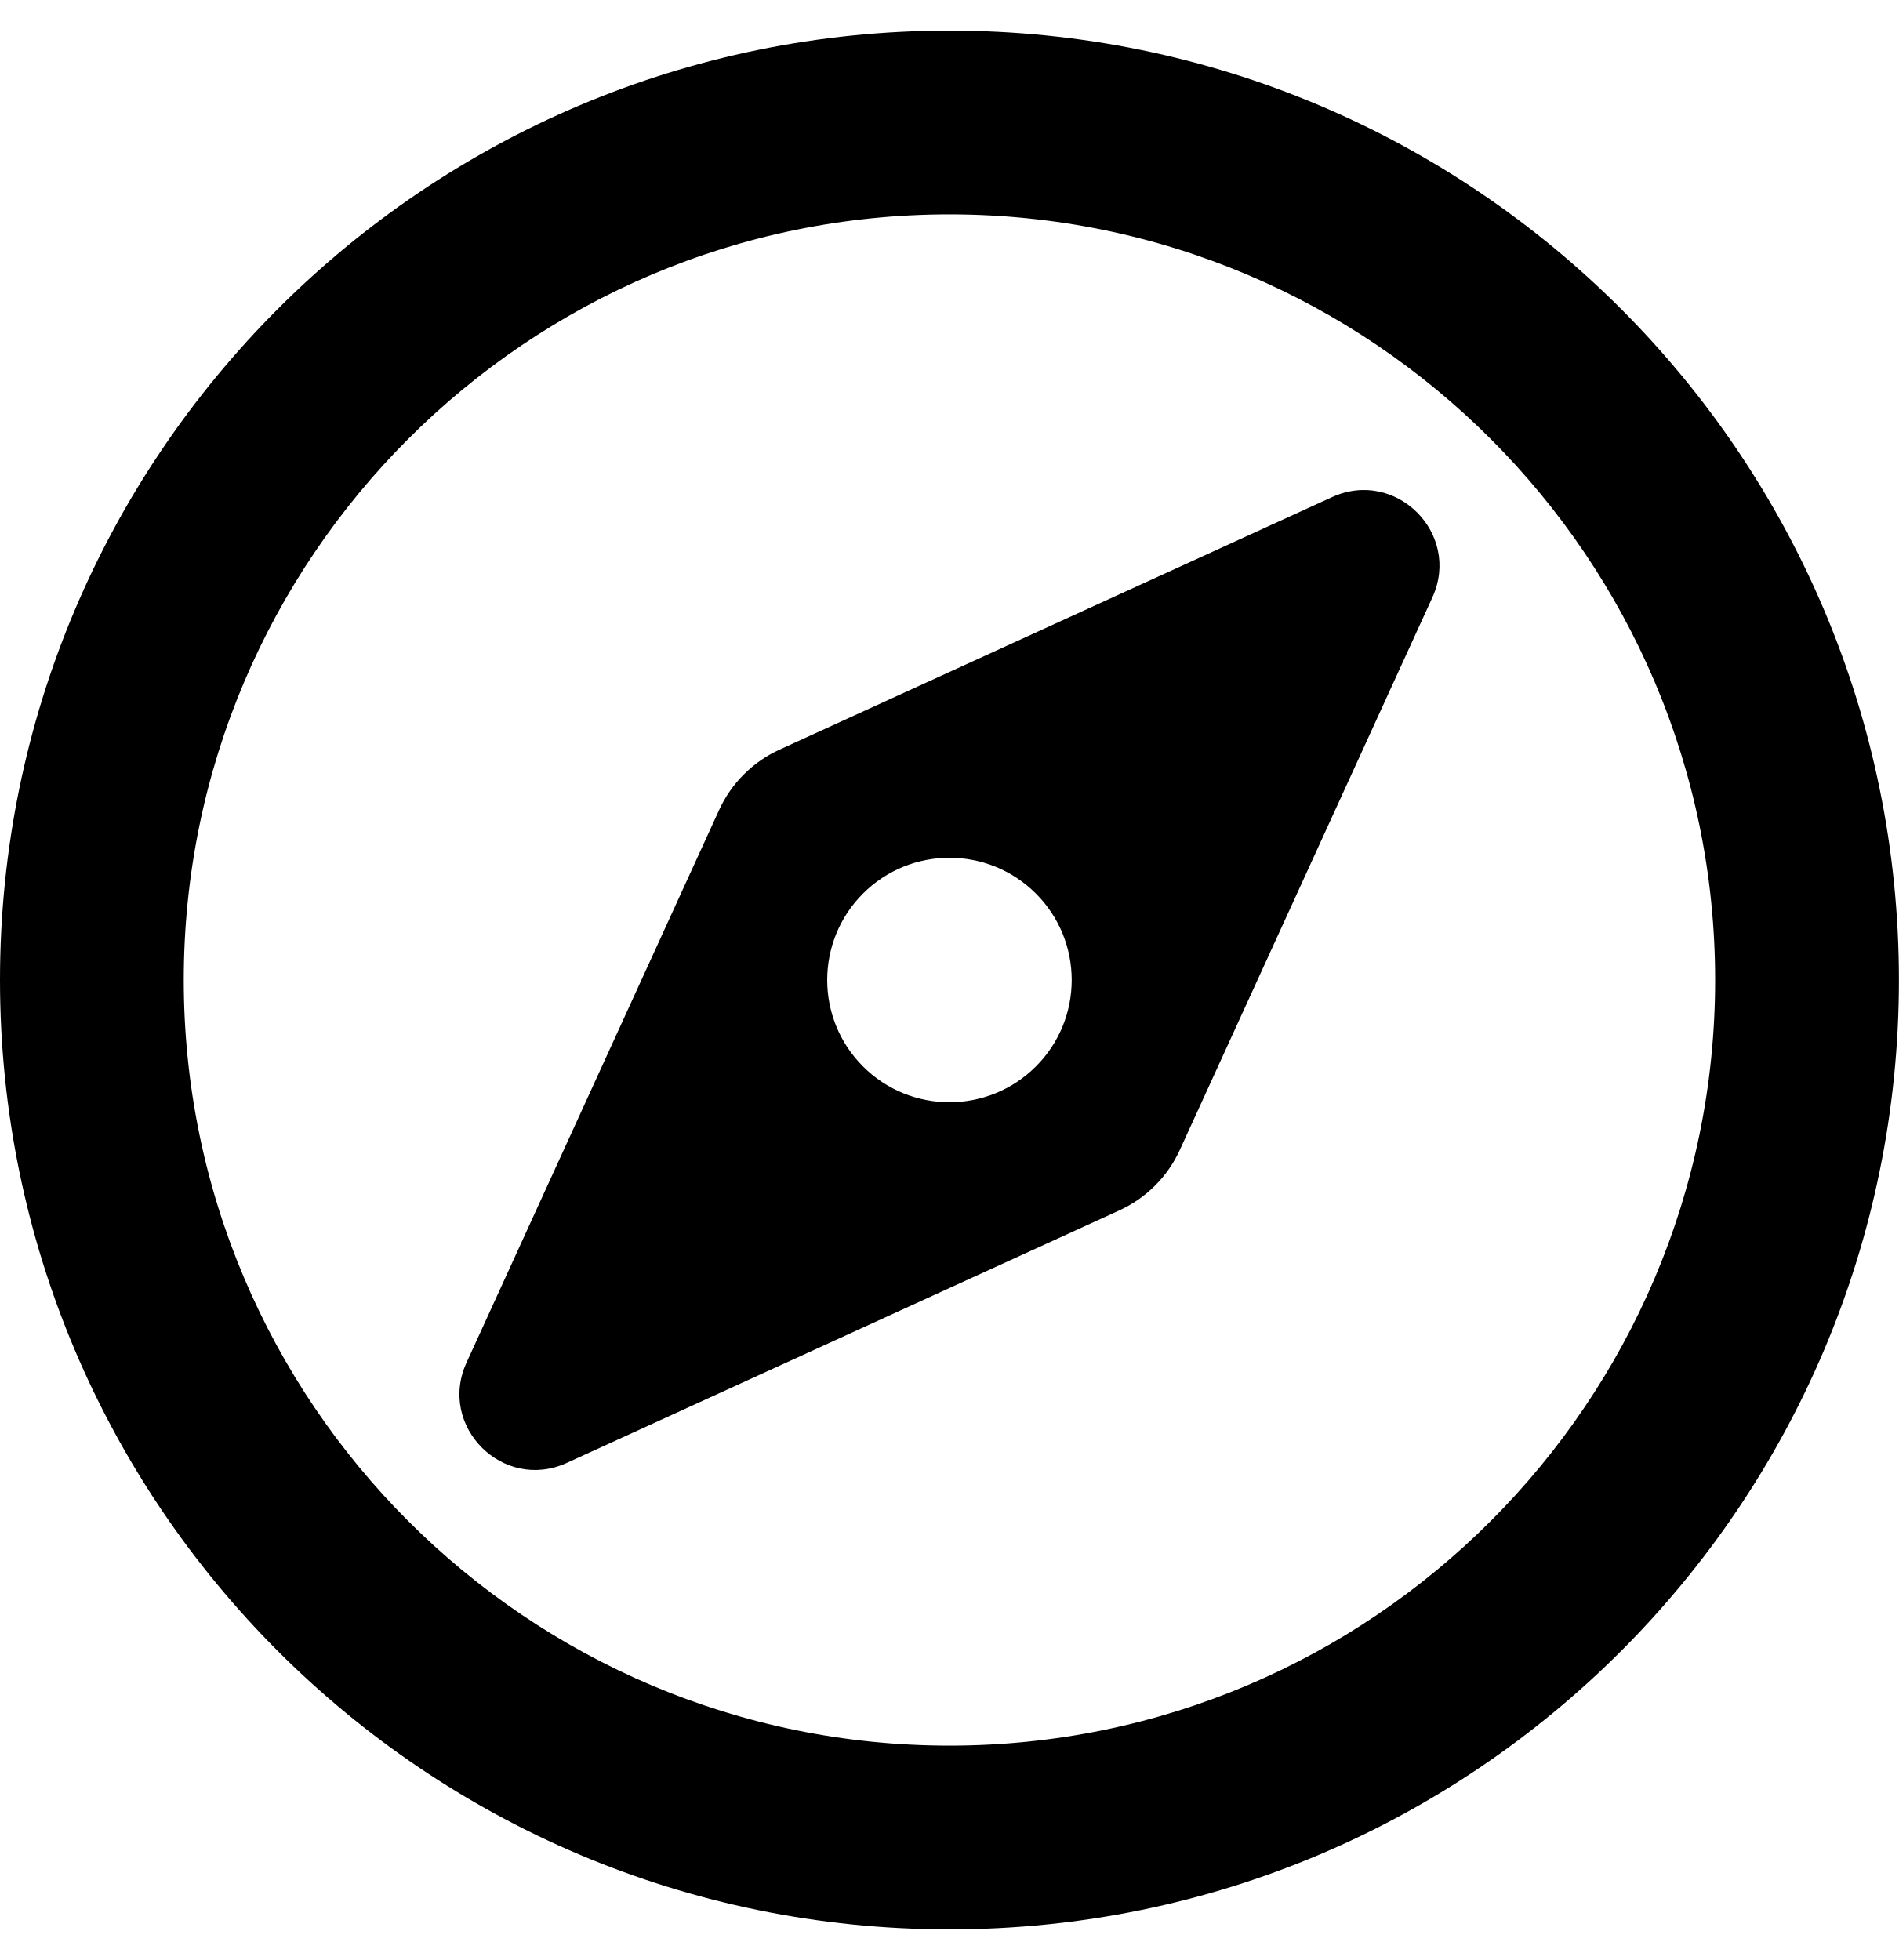
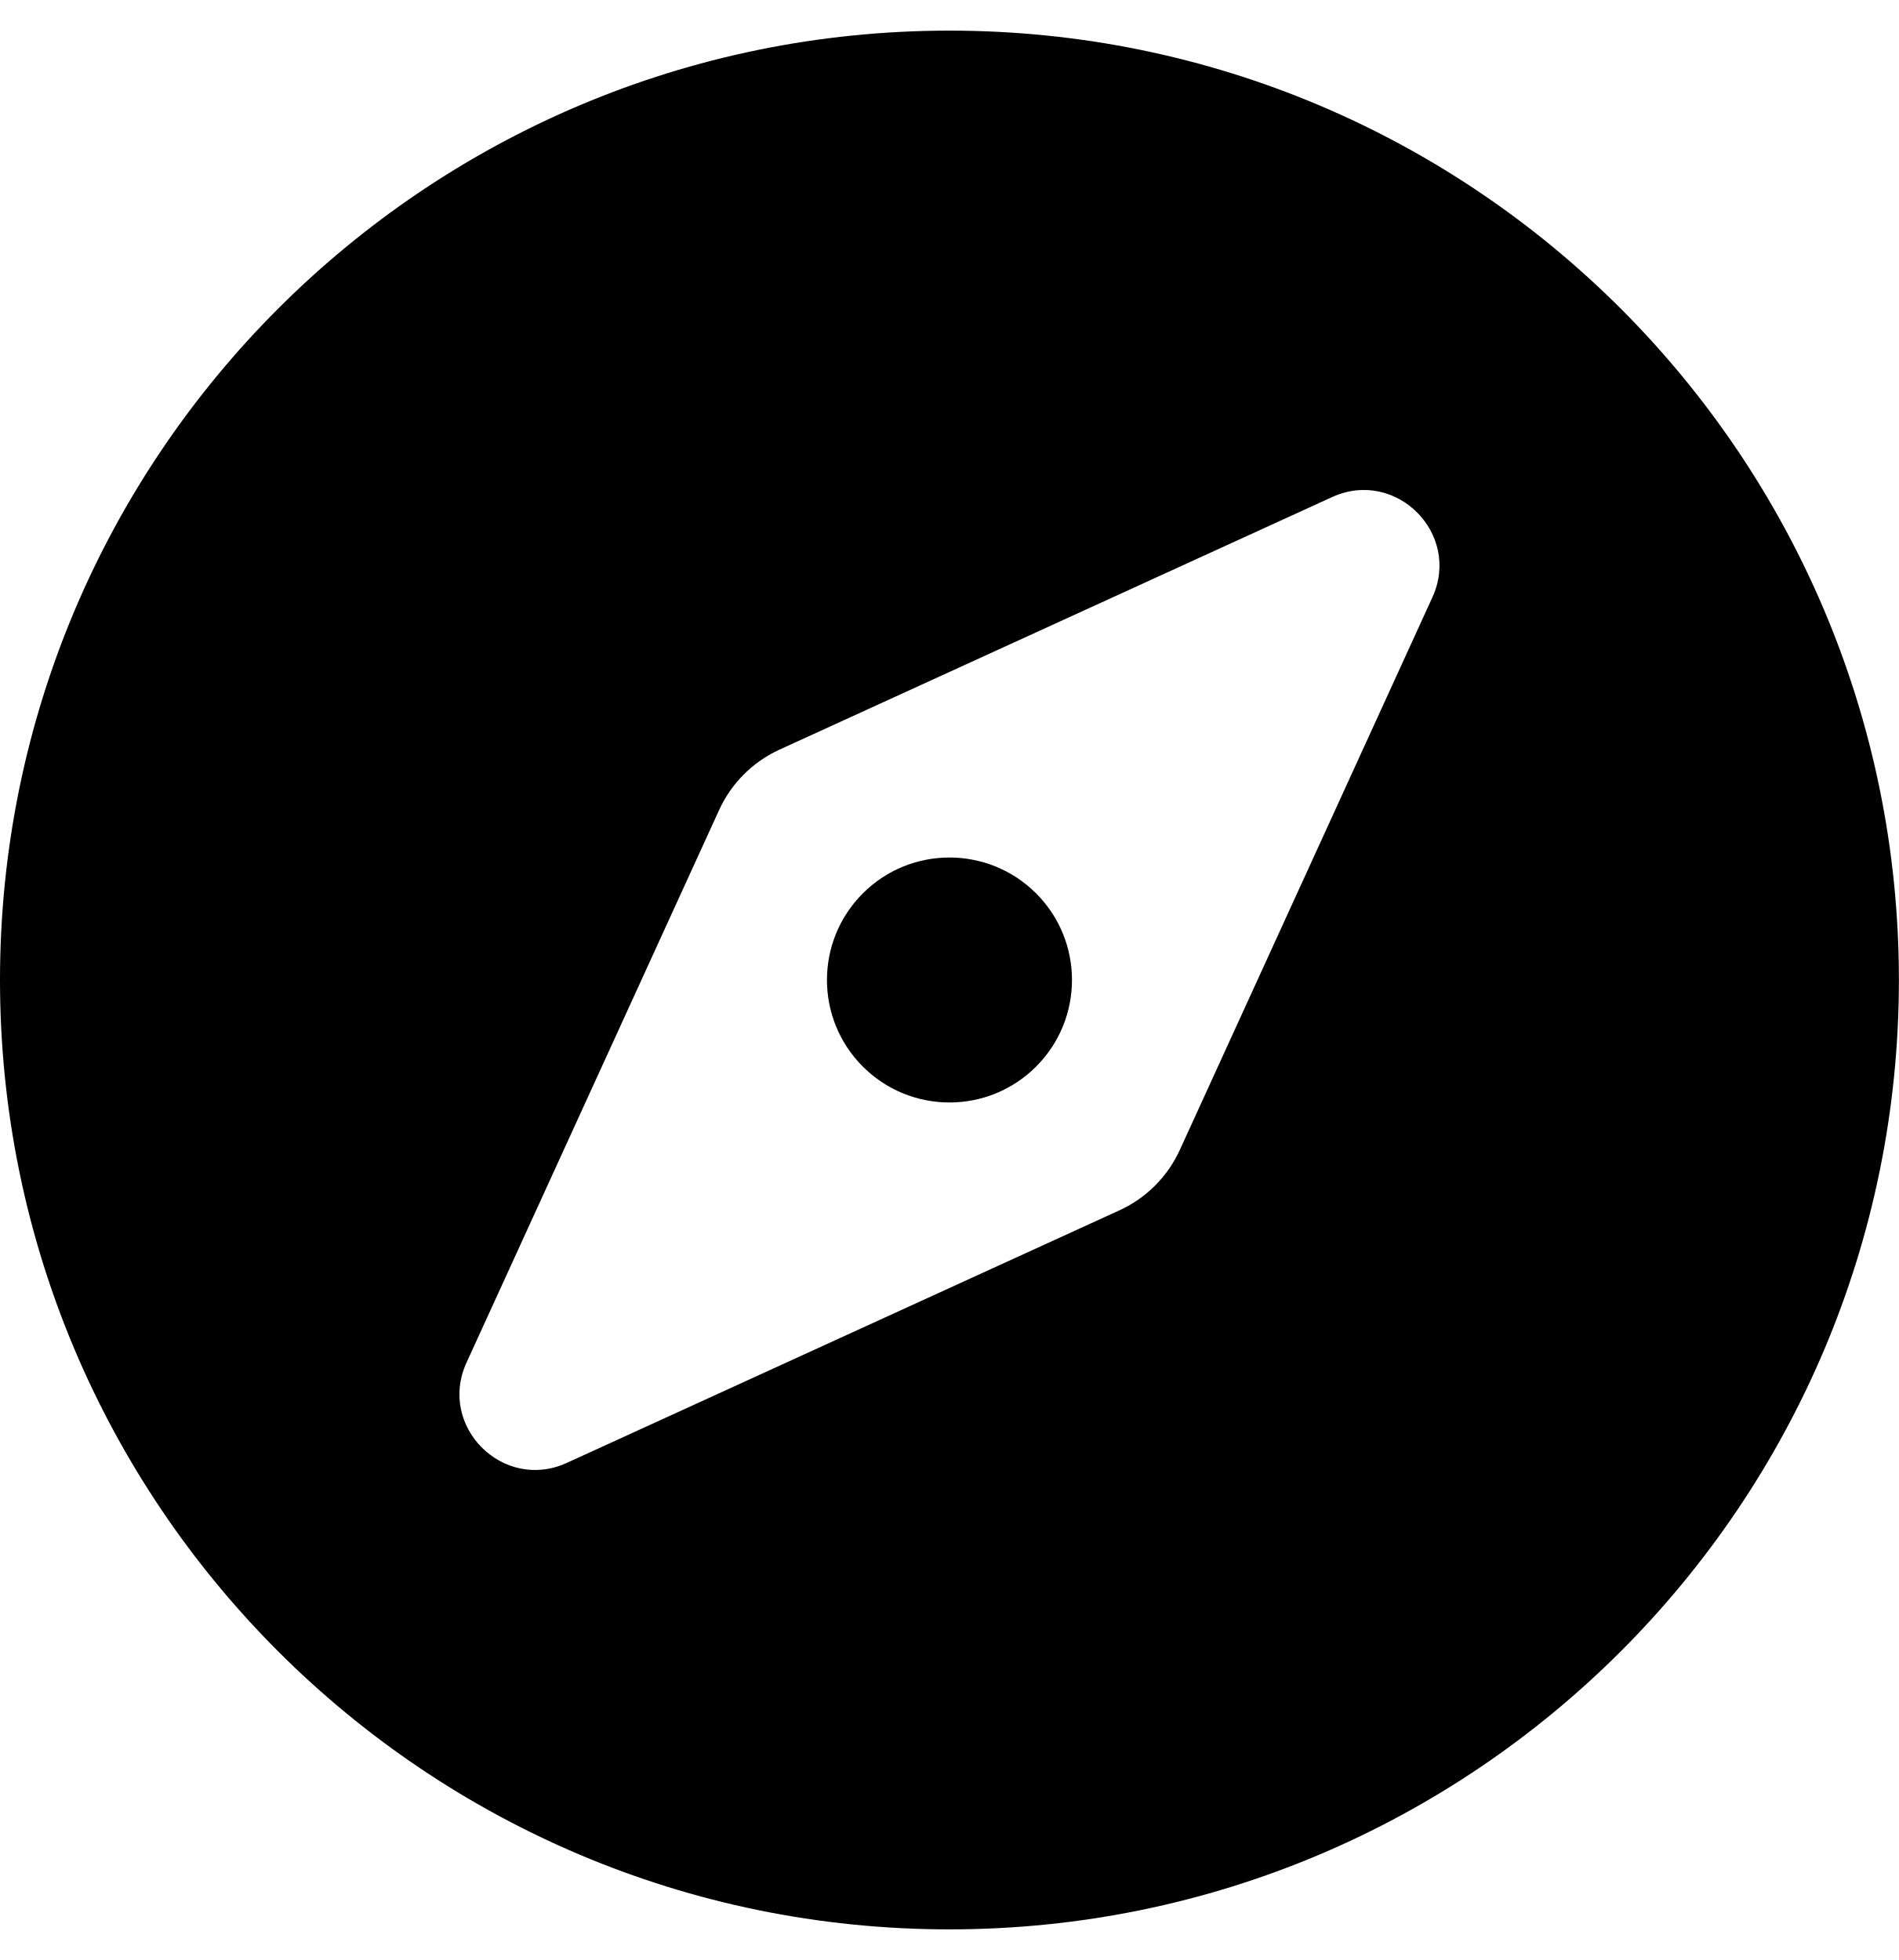
<svg xmlns="http://www.w3.org/2000/svg" viewBox="0 0 496 512">
-   <path d="M347.94 129.86L203.6 195.83a31.938 31.938 0 0 0-15.77 15.77l-65.97 144.34c-7.61 16.65 9.54 33.81 26.2 26.2l144.34-65.97a31.938 31.938 0 0 0 15.77-15.77l65.97-144.34c7.61-16.66-9.54-33.81-26.2-26.2zm-77.36 148.72c-12.47 12.47-32.69 12.47-45.16 0-12.47-12.47-12.47-32.69 0-45.16 12.47-12.47 32.69-12.47 45.16 0 12.47 12.47 12.47 32.69 0 45.16zM248 8C111.03 8 0 119.03 0 256s111.03 248 248 248 248-111.03 248-248S384.97 8 248 8zm0 448c-110.28 0-200-89.72-200-200S137.72 56 248 56s200 89.72 200 200-89.72 200-200 200z" />
+   <path d="M225.38 233.37c-12.5 12.5-12.5 32.76 0 45.25 12.49 12.5 32.76 12.5 45.25 0 12.5-12.5 12.5-32.76 0-45.25-12.5-12.49-32.76-12.49-45.25 0zM248 8C111.03 8 0 119.03 0 256s111.03 248 248 248 248-111.03 248-248S384.97 8 248 8zm126.14 148.05L308.17 300.4a31.938 31.938 0 0 1-15.77 15.77l-144.34 65.97c-16.65 7.61-33.81-9.55-26.2-26.2l65.98-144.35a31.938 31.938 0 0 1 15.77-15.77l144.34-65.97c16.65-7.6 33.8 9.55 26.19 26.2z" />
</svg>
